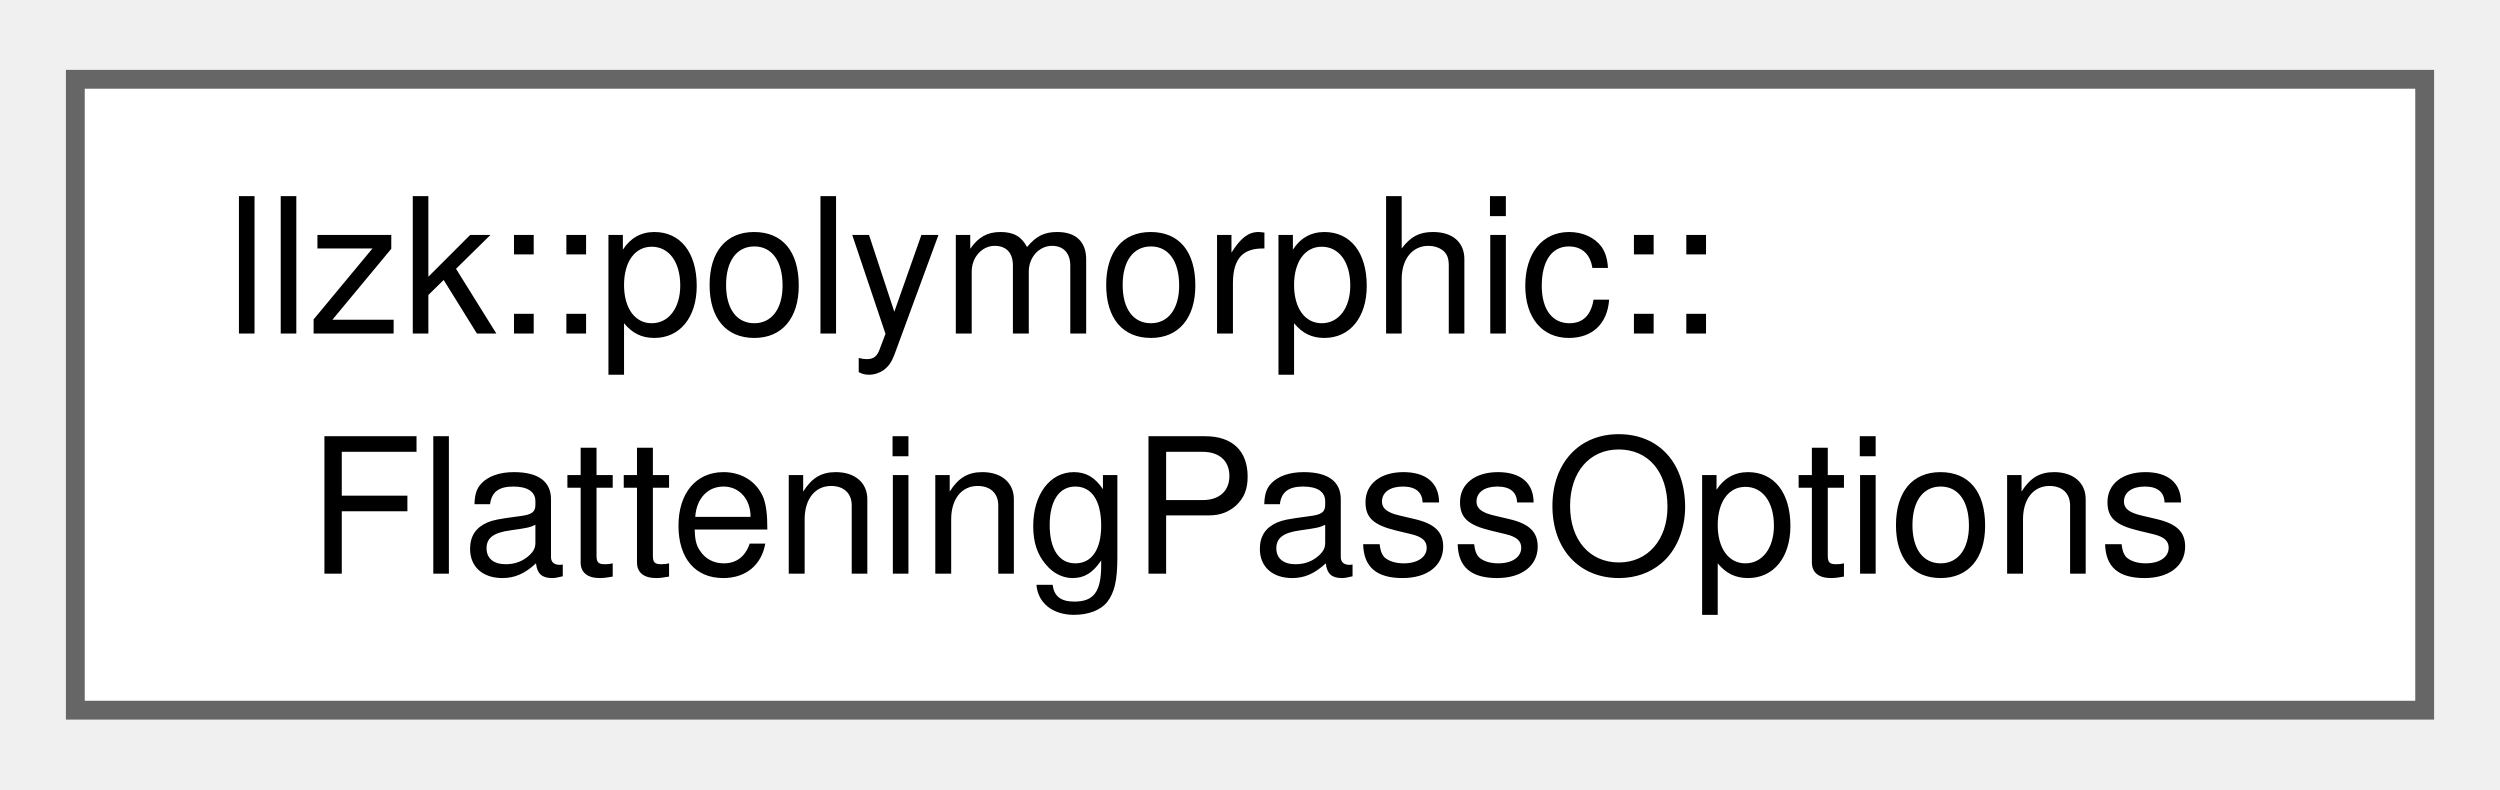
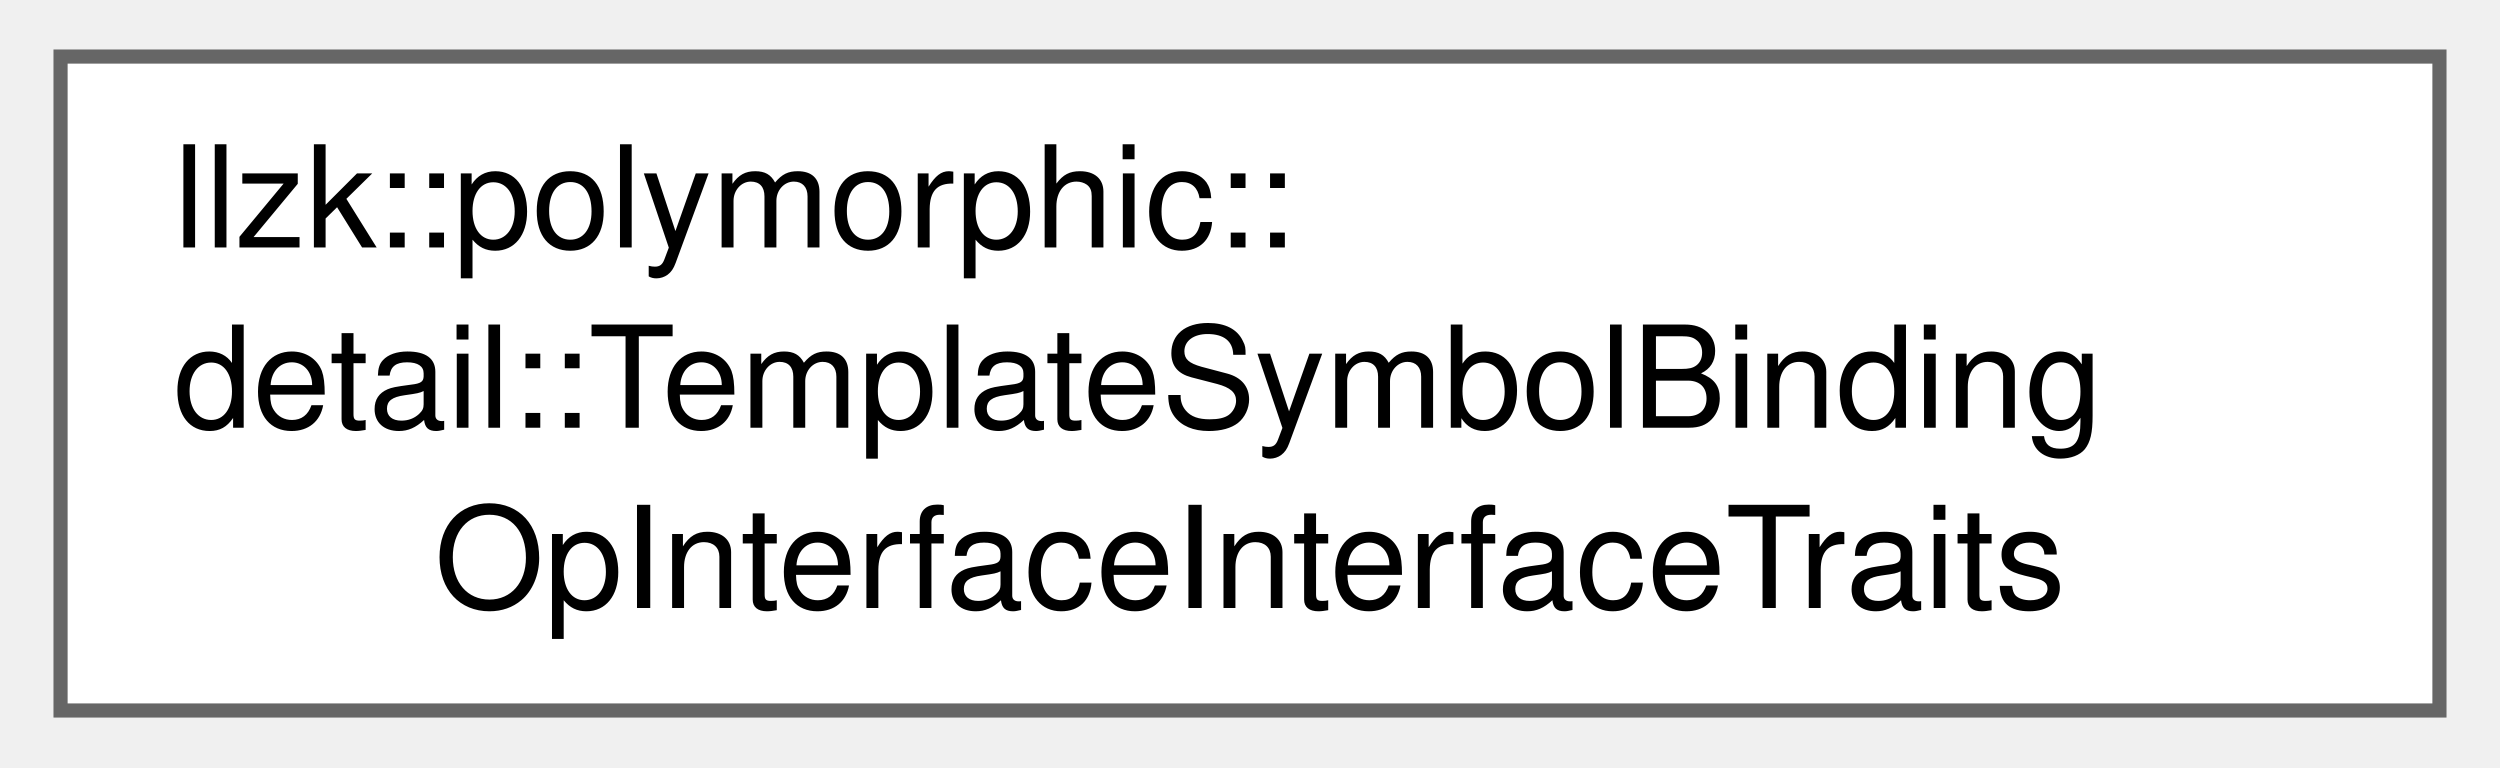
- <svg xmlns="http://www.w3.org/2000/svg" xmlns:xlink="http://www.w3.org/1999/xlink" width="133pt" height="42pt" viewBox="0.00 0.00 132.75 41.50">
-   <g id="graph0" class="graph" transform="scale(1 1) rotate(0) translate(4 37.5)">
+ <svg xmlns="http://www.w3.org/2000/svg" xmlns:xlink="http://www.w3.org/1999/xlink" width="176pt" height="54pt" viewBox="0.00 0.00 176.25 54.25">
+   <g id="graph0" class="graph" transform="scale(1 1) rotate(0) translate(4 50.25)">
    <g id="Node000000" class="node">
      <g id="a_Node000000">
-         <a xlink:href="structllzk_1_1polymorphic_1_1FlatteningPassOptions.html" target="_top" xlink:title=" ">
-           <polygon fill="white" stroke="#666666" points="124.75,-33.5 0,-33.5 0,0 124.75,0 124.75,-33.5" />
-           <text text-anchor="start" x="8" y="-20" font-family="Helvetica,sans-Serif" font-size="10.00">llzk::polymorphic::</text>
-           <text text-anchor="middle" x="62.38" y="-7.25" font-family="Helvetica,sans-Serif" font-size="10.00">FlatteningPassOptions</text>
+         <a xlink:href="structllzk_1_1polymorphic_1_1detail_1_1TemplateSymbolBindingOpInterfaceInterfaceTraits.html" target="_top" xlink:title=" ">
+           <polygon fill="white" stroke="#666666" points="168.25,-46.25 0,-46.25 0,0 168.25,0 168.25,-46.25" />
+           <text text-anchor="start" x="8" y="-32.75" font-family="Helvetica,sans-Serif" font-size="10.00">llzk::polymorphic::</text>
+           <text text-anchor="start" x="8" y="-20" font-family="Helvetica,sans-Serif" font-size="10.00">detail::TemplateSymbolBinding</text>
+           <text text-anchor="middle" x="84.12" y="-7.25" font-family="Helvetica,sans-Serif" font-size="10.00">OpInterfaceInterfaceTraits</text>
        </a>
      </g>
    </g>
  </g>
</svg>
